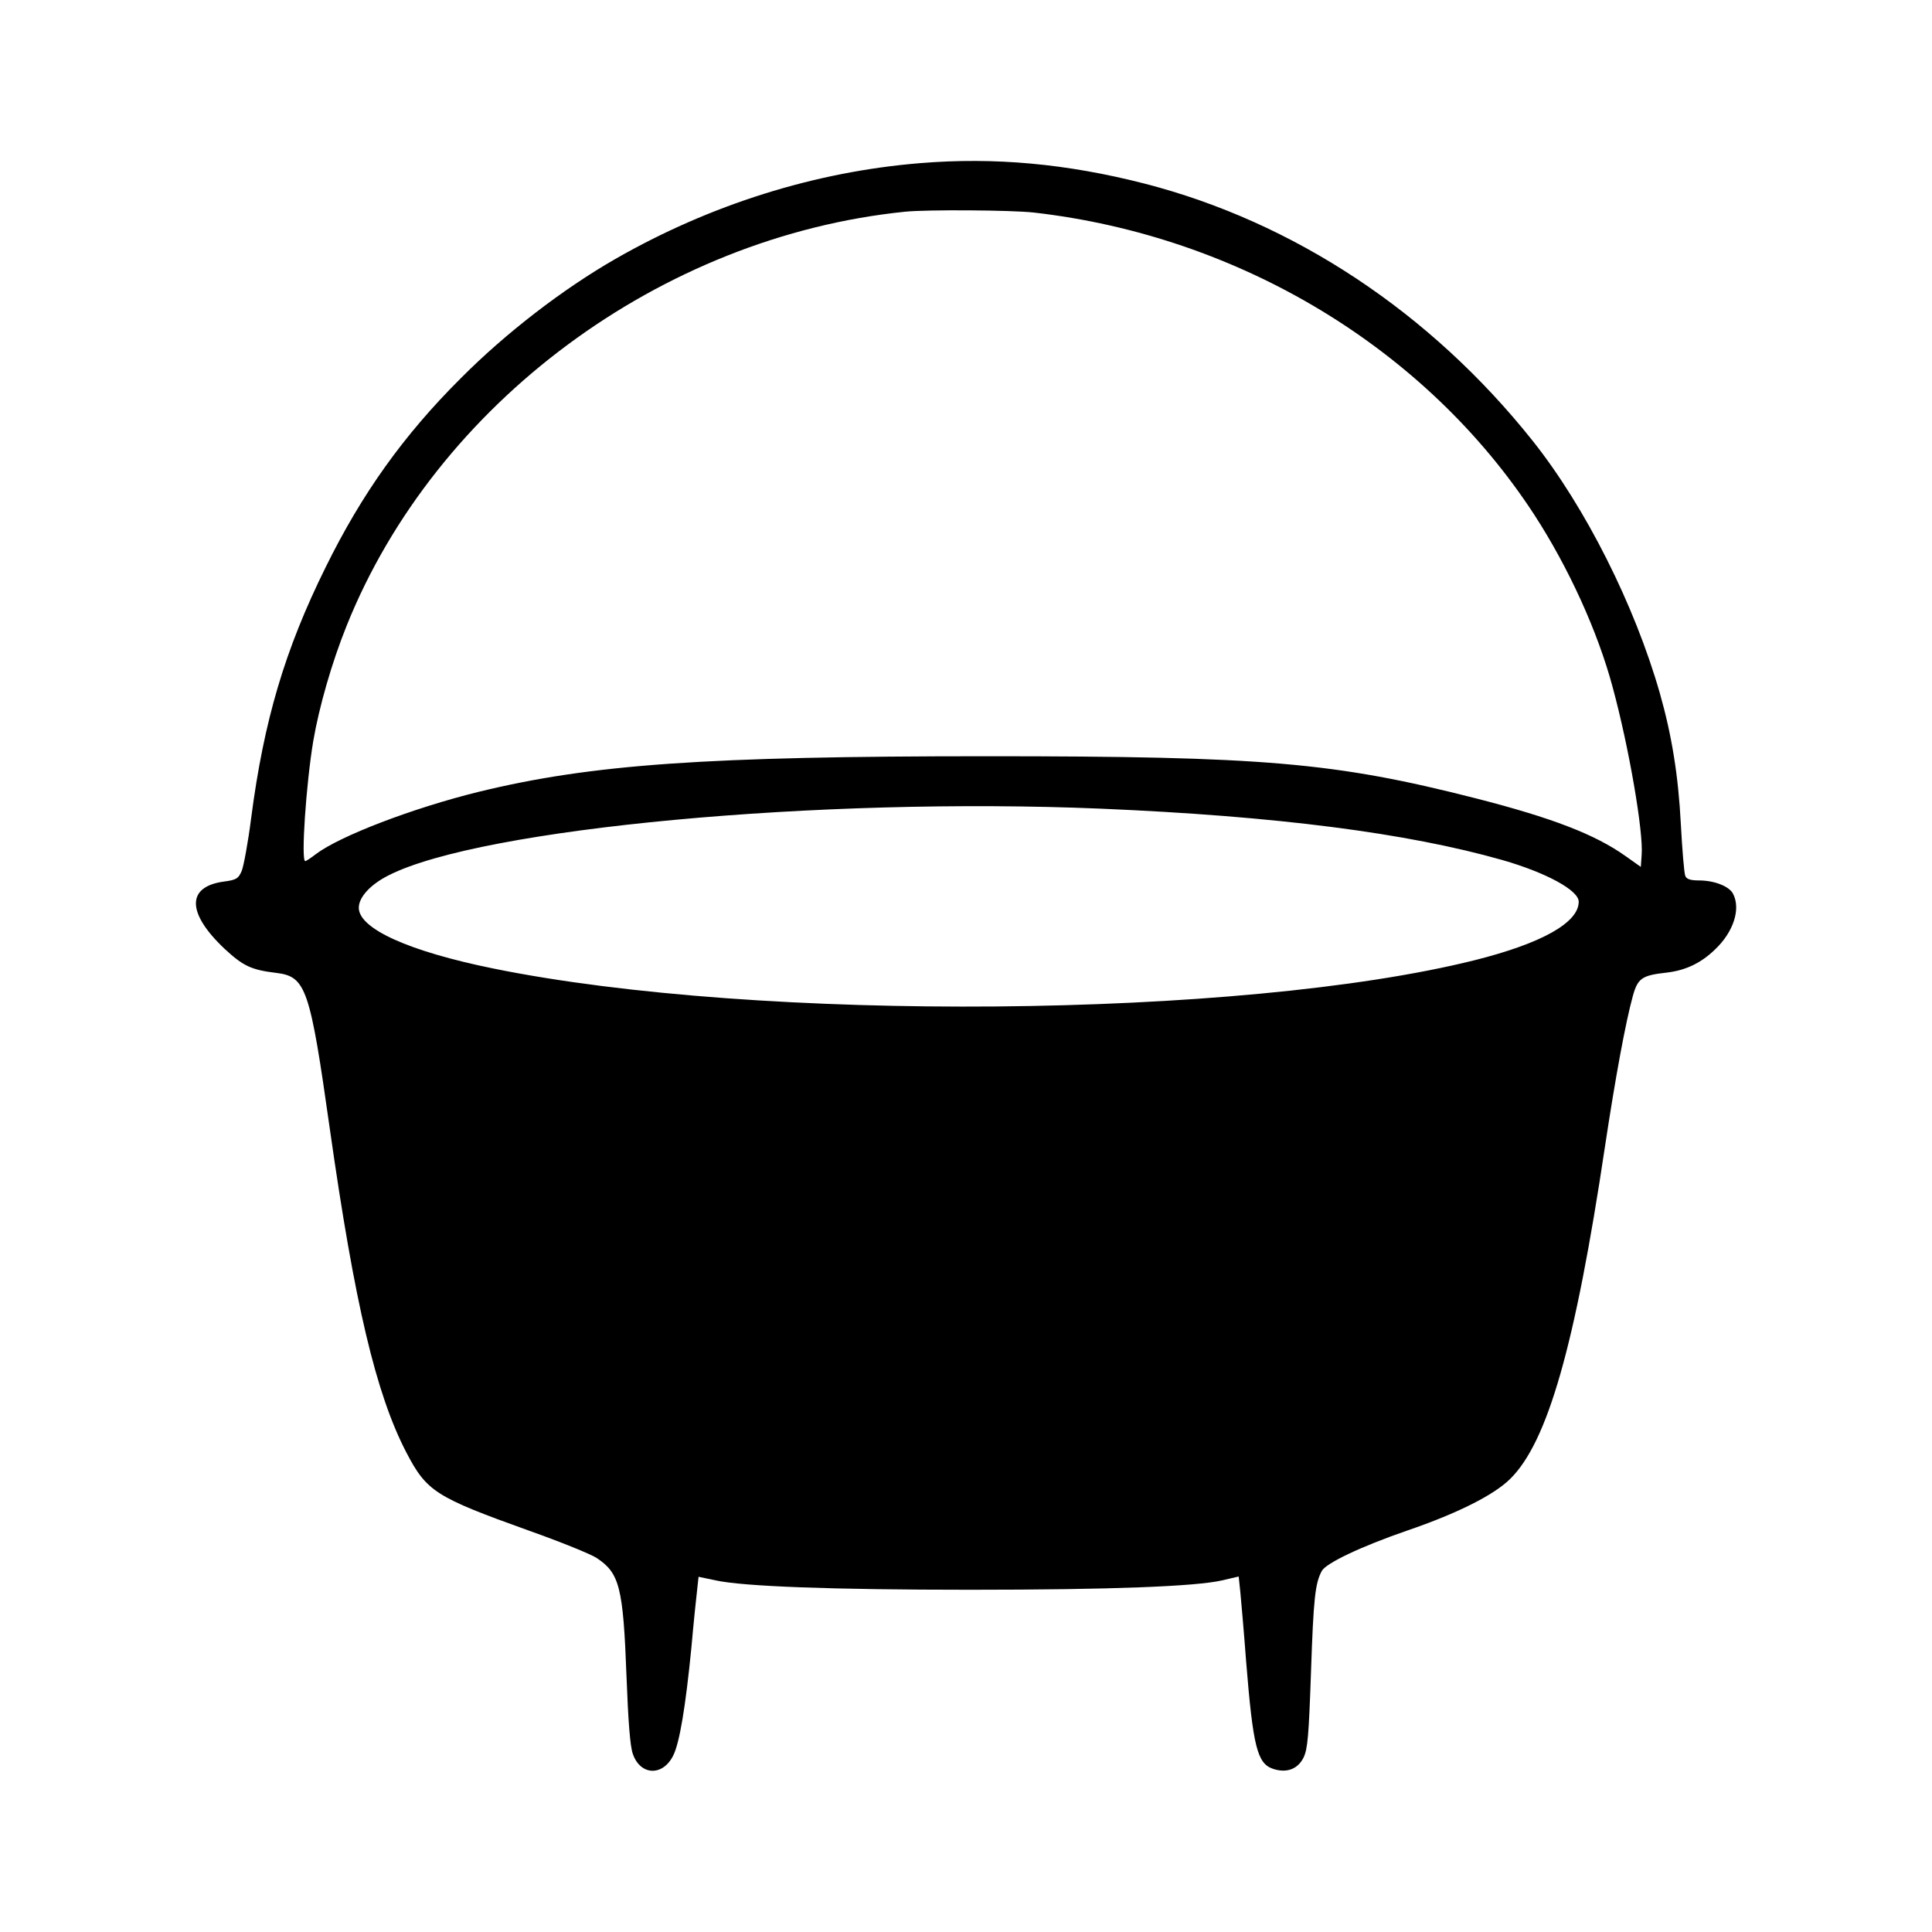
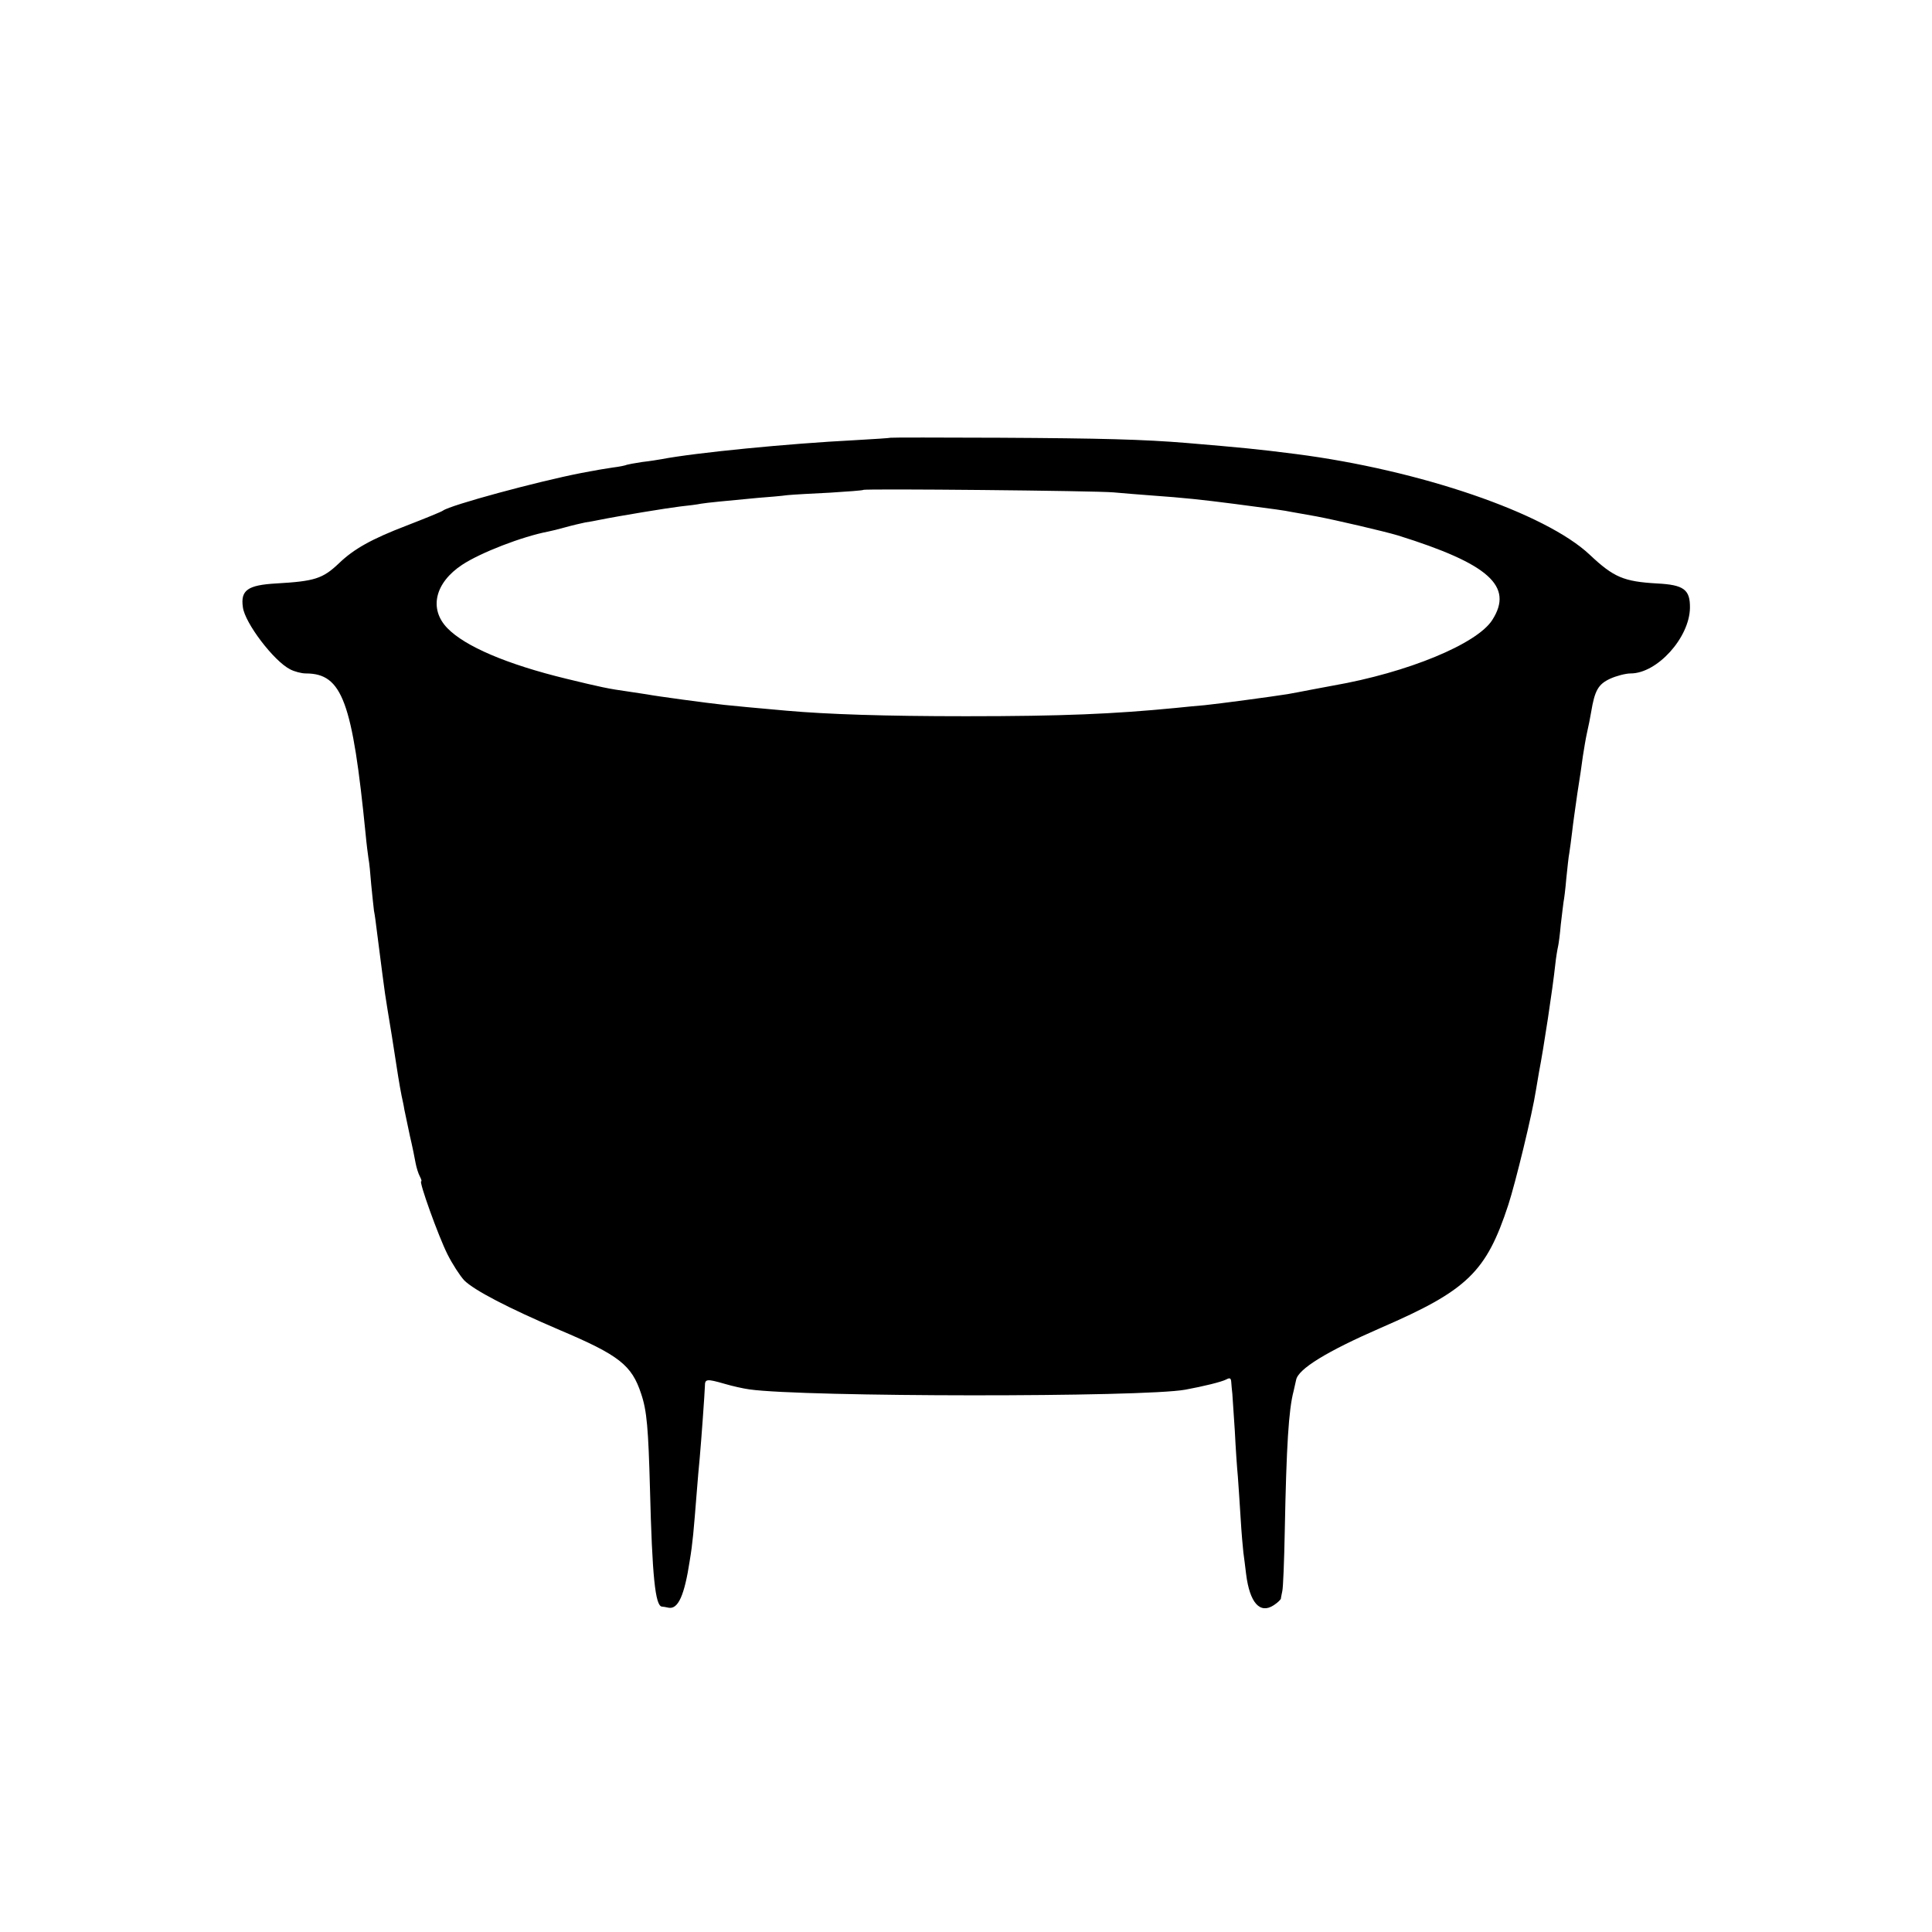
<svg xmlns="http://www.w3.org/2000/svg" version="1.0" width="700pt" height="700pt" viewBox="0 0 700 700" preserveAspectRatio="xMidYMid meet">
  <g transform="translate(0,700) scale(0.1,-0.1)" fill="#000000" stroke="none">
-     <path d="M3335 6409 c-383 -31 -763 -151 -1105 -347 -190 -109 -397 -268 -560 -432 -208 -207 -359 -419 -490 -685 -148 -299 -224 -556 -270 -909 -11 -87 -27 -173 -34 -191 -12 -28 -19 -33 -64 -39 -137 -18 -136 -114 2 -244 67 -62 96 -76 187 -87 108 -13 122 -56 194 -565 90 -634 167 -960 277 -1172 74 -142 105 -162 445 -284 113 -40 224 -85 245 -99 83 -55 96 -106 108 -430 6 -159 13 -254 23 -280 27 -78 108 -82 146 -6 23 45 45 177 66 391 8 91 18 186 21 211 l5 46 62 -13 c100 -22 420 -34 922 -34 510 0 818 12 913 34 l60 14 6 -57 c3 -31 13 -144 21 -251 25 -309 40 -370 98 -389 49 -16 89 -1 110 41 15 31 19 79 27 310 9 267 15 321 39 366 15 28 140 88 311 147 181 62 312 128 371 186 136 133 236 482 344 1204 38 252 75 452 101 546 18 65 33 75 122 85 69 8 124 34 175 83 68 64 95 148 66 203 -14 27 -68 48 -123 48 -32 0 -46 5 -50 17 -4 9 -11 94 -16 187 -9 176 -33 323 -76 474 -91 319 -270 675 -461 915 -370 465 -866 793 -1407 932 -281 72 -543 96 -811 74z m410 -179 c746 -85 1422 -493 1814 -1095 124 -191 230 -423 284 -625 59 -217 112 -525 105 -608 l-3 -43 -55 39 c-111 79 -267 139 -545 210 -510 130 -768 152 -1770 152 -1016 0 -1431 -29 -1841 -129 -239 -59 -503 -160 -590 -226 -18 -14 -35 -25 -38 -25 -16 0 3 279 29 435 21 123 67 284 121 418 323 805 1138 1410 2024 1500 80 8 382 6 465 -3z m245 -2160 c635 -27 1108 -88 1453 -186 160 -46 277 -110 277 -151 0 -76 -134 -151 -377 -212 -844 -211 -2594 -226 -3556 -30 -305 62 -487 144 -487 220 0 39 43 85 109 118 336 170 1561 284 2581 241z" />
+     <path d="M3227 5414 c-1 -1 -60 -5 -132 -9 -236 -12 -575 -45 -700 -69 -11 -2 -42 -7 -69 -10 -27 -4 -52 -9 -55 -10 -3 -2 -26 -7 -51 -10 -25 -4 -52 -8 -60 -10 -8 -1 -33 -6 -55 -10 -159 -31 -473 -116 -500 -136 -5 -4 -64 -28 -131 -54 -128 -49 -192 -85 -246 -137 -59 -56 -88 -65 -228 -73 -102 -6 -129 -24 -120 -86 7 -57 112 -195 171 -225 15 -8 41 -15 57 -15 132 0 169 -101 217 -585 3 -33 8 -71 10 -85 3 -14 7 -56 10 -95 4 -38 8 -81 10 -95 3 -14 7 -45 10 -70 18 -143 27 -208 30 -230 2 -14 13 -83 25 -155 21 -137 27 -174 35 -215 3 -14 8 -36 10 -50 3 -14 12 -56 20 -95 9 -38 18 -83 21 -100 3 -16 10 -38 15 -47 5 -10 8 -18 5 -18 -9 0 62 -198 95 -264 18 -36 46 -79 61 -95 36 -36 159 -100 346 -180 215 -91 261 -127 295 -231 21 -62 26 -126 32 -345 8 -316 19 -423 43 -426 4 0 15 -2 24 -4 35 -7 58 45 77 170 11 66 14 105 26 255 3 36 7 88 10 115 6 66 18 234 19 263 0 26 6 27 72 8 27 -8 67 -17 89 -20 197 -28 1428 -29 1580 -1 65 12 131 28 148 37 13 7 17 5 18 -9 1 -10 2 -29 4 -43 1 -14 5 -75 9 -135 3 -61 8 -135 11 -165 2 -30 7 -98 10 -150 3 -52 8 -108 10 -125 2 -16 7 -52 10 -79 13 -103 50 -145 100 -112 14 9 25 20 26 24 0 4 3 16 5 27 3 11 7 110 9 220 6 307 14 437 32 505 3 14 7 32 9 40 7 40 112 104 307 189 314 136 382 202 462 446 26 80 87 330 100 415 4 25 9 54 11 65 17 87 50 305 59 390 3 28 8 57 10 65 2 8 7 44 10 80 4 36 9 73 10 82 2 9 7 48 10 85 4 37 8 79 11 93 2 14 7 48 10 75 3 28 12 91 19 140 8 50 17 110 20 135 4 25 10 63 15 85 5 22 12 56 15 75 13 79 26 101 69 121 22 10 56 19 74 19 96 0 213 129 215 237 1 67 -22 84 -119 89 -121 7 -157 22 -244 104 -160 151 -615 307 -1065 365 -141 18 -194 23 -395 40 -158 13 -311 17 -678 19 -216 1 -393 1 -395 0z m808 -198 c33 -3 94 -8 135 -11 125 -9 180 -15 305 -31 153 -20 175 -23 205 -29 14 -2 54 -10 90 -16 69 -13 245 -54 295 -69 330 -103 420 -184 342 -306 -55 -87 -307 -191 -577 -238 -14 -3 -50 -9 -80 -15 -30 -6 -68 -13 -85 -16 -56 -9 -250 -35 -300 -40 -27 -2 -75 -7 -105 -10 -226 -22 -411 -30 -760 -30 -296 0 -502 7 -650 20 -124 11 -177 16 -225 21 -58 6 -250 32 -280 38 -11 2 -41 6 -66 10 -78 11 -100 16 -228 47 -214 52 -366 117 -430 183 -68 70 -45 165 54 230 67 44 217 102 311 120 11 2 39 9 64 16 25 7 56 14 70 17 14 2 36 6 50 9 74 15 252 44 295 49 28 3 61 7 75 10 25 4 78 9 205 21 39 3 87 7 108 10 21 2 91 6 155 9 64 4 118 8 120 10 6 5 843 -3 907 -9z" />
  </g>
</svg>
